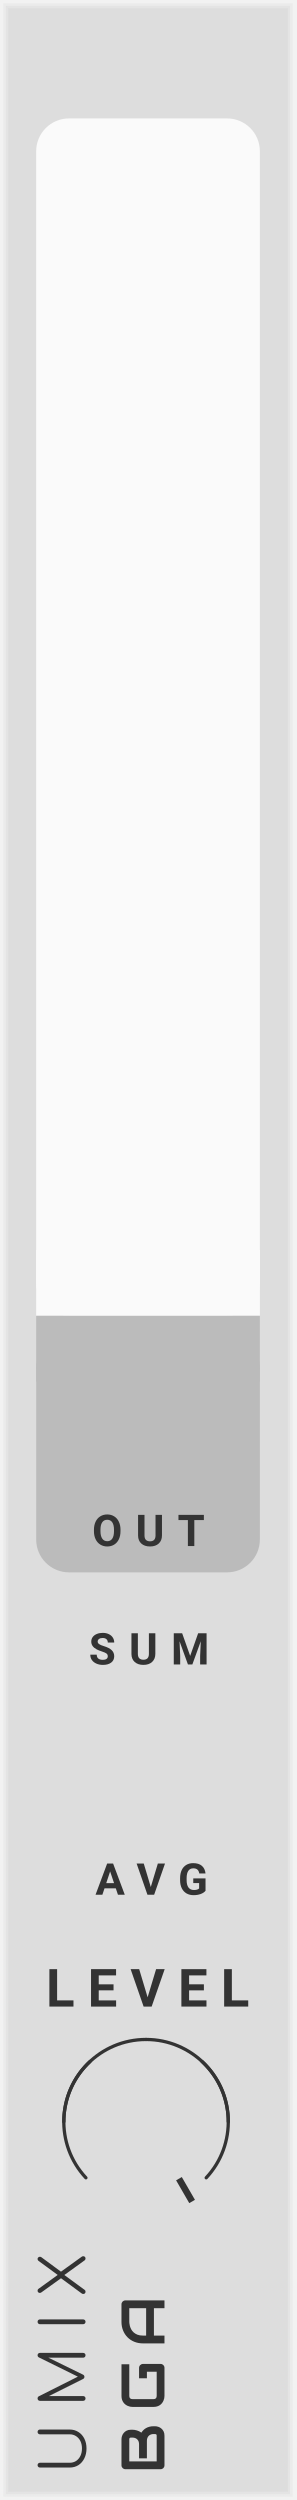
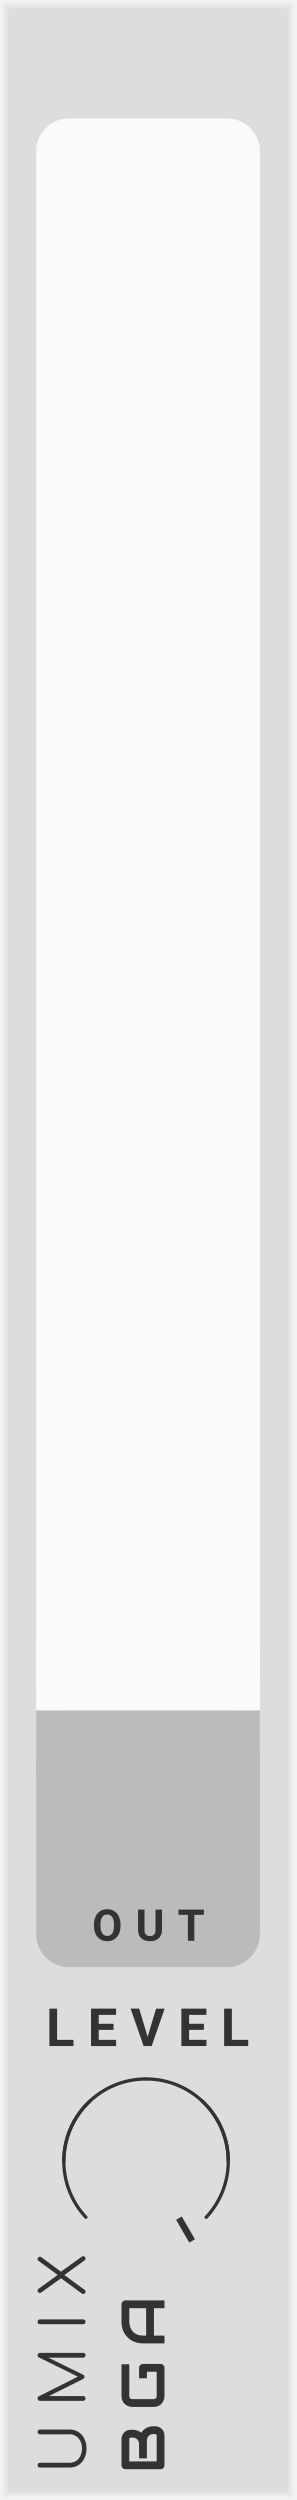
- <svg xmlns="http://www.w3.org/2000/svg" version="1.1" width="45" height="380" viewBox="0 0 45 380" id="svg95">
+ <svg xmlns="http://www.w3.org/2000/svg" version="1.1" width="45" height="380" viewBox="0 0 45 380" id="svg84">
  <style id="style2">
    text {
      fill: #333;
      font-family: 'Roboto', sans-serif;
      font-weight: bold;
    }
    text.title {
      font-family: 'Comfortaa', sans-serif;
      font-weight: normal;
    }
    text.brand {
      font-family: 'Audiowide', sans-serif;
      font-weight: bold;
    }
  </style>
-   <defs id="defs47">
+   <defs id="defs42">
    <symbol id="knob-small" viewBox="0 0 45px 45px">
      <g transform="translate(22.5 22.5)" id="g10">
        <polyline points="-3,0 3,0" stroke-width="1" stroke="#00f" id="polyline4" />
        <polyline points="0,-3 0,3" stroke-width="1" stroke="#00f" id="polyline6" />
        <circle cx="0" cy="0" r="7.5" stroke-width="1" stroke="#00f" fill="none" id="circle8" />
      </g>
    </symbol>
    <symbol id="knobguide-maxtick" viewBox="0 0 40px 40px">
      <g transform="translate(20 20)" id="g25">
        <g transform="rotate(60) translate(10 0)" id="g15">
          <polyline points="0,0 4,0" stroke-width="1" stroke="#333" id="polyline13" />
        </g>
        <path d="M 0 -12.5 A 12.5 12.5 0 0 1 12.5 0" stroke="#333" stroke-width="0.5" stroke-linecap="round" fill="none" transform="rotate(0)" id="path17" />
        <path d="M 0 -12.5 A 12.5 12.5 0 0 1 12.5 0" stroke="#333" stroke-width="0.5" stroke-linecap="round" fill="none" transform="rotate(43)" id="path19" />
        <path d="M 0 -12.5 A 12.5 12.5 0 0 0 -12.5 0" stroke="#333" stroke-width="0.5" stroke-linecap="round" fill="none" transform="rotate(0)" id="path21" />
        <path d="M 0 -12.5 A 12.5 12.5 0 0 0 -12.5 0" stroke="#333" stroke-width="0.5" stroke-linecap="round" fill="none" transform="rotate(-43)" id="path23" />
      </g>
    </symbol>
-     <symbol id="switch" viewBox="0 0 14px 24px">
-       <rect width="14px" height="24px" stroke-width="1" stroke="#000" fill="#ddd" id="rect28" />
-       <rect width="14px" height="12px" stroke-width="0" fill="#000" id="rect30" />
-     </symbol>
    <symbol id="input" viewBox="0 0 24px 24px">
-       <g transform="translate(12 12)" id="g37">
-         <circle cx="0" cy="0" r="5" stroke-width="1" stroke="#0f0" fill="#0f0" id="circle33" />
-         <circle cx="0" cy="0" r="10.5" stroke-width="3" stroke="#0f0" fill="none" id="circle35" />
+       <g transform="translate(12 12)" id="g32">
+         <circle cx="0" cy="0" r="5" stroke-width="1" stroke="#0f0" fill="#0f0" id="circle28" />
+         <circle cx="0" cy="0" r="10.5" stroke-width="3" stroke="#0f0" fill="none" id="circle30" />
      </g>
    </symbol>
    <symbol id="output" viewBox="0 0 24px 24px">
-       <g transform="translate(12 12)" id="g44">
-         <circle cx="0" cy="0" r="5" stroke-width="1" stroke="#f00" fill="#f00" id="circle40" />
-         <circle cx="0" cy="0" r="10.5" stroke-width="3" stroke="#f00" fill="none" id="circle42" />
+       <g transform="translate(12 12)" id="g39">
+         <circle cx="0" cy="0" r="5" stroke-width="1" stroke="#f00" fill="#f00" id="circle35" />
+         <circle cx="0" cy="0" r="10.5" stroke-width="3" stroke="#f00" fill="none" id="circle37" />
      </g>
    </symbol>
  </defs>
-   <path style="fill:#dddddd" d="M 0,0 H 45 V 380 H 0 Z" id="rect49" />
-   <path style="fill:none;stroke:#e4e4e4;stroke-width:0.5" d="M 1,1 H 44 V 379 H 1 V 1" id="polyline51" />
-   <path style="fill:none;stroke:#ebebeb;stroke-width:0.8" d="m 0.5,0.5 h 44 v 379 H 0.5 V 0.5" id="polyline53" />
-   <path style="fill:none;stroke:#f2f2f2;stroke-width:1" d="M 0,0 H 45 V 380 H 0 V 0" id="polyline55" />
-   <g aria-label="UMIX" transform="rotate(-90)" style="font-weight:normal;font-size:9.333px;font-family:Comfortaa, sans-serif;letter-spacing:2.5px;fill:#333333" id="text57">
-     <path d="m -372.164,13.149 q -0.84,0 -1.503,-0.327 -0.663,-0.327 -1.036,-0.905 -0.364,-0.588 -0.364,-1.325 V 6.075 q 0,-0.159 0.103,-0.261 0.103,-0.103 0.261,-0.103 0.159,0 0.261,0.103 0.103,0.103 0.103,0.261 V 10.592 q 0,0.541 0.271,0.971 0.28,0.42 0.775,0.663 0.495,0.233 1.129,0.233 0.625,0 1.111,-0.233 0.485,-0.243 0.756,-0.663 0.28,-0.429 0.28,-0.971 V 6.075 q 0,-0.159 0.103,-0.261 0.103,-0.103 0.261,-0.103 0.159,0 0.261,0.103 0.103,0.103 0.103,0.261 V 10.592 q 0,0.737 -0.373,1.325 -0.364,0.579 -1.017,0.905 -0.653,0.327 -1.484,0.327 z" style="font-weight:normal;font-size:9.333px;font-family:Comfortaa, sans-serif;letter-spacing:2.5px;fill:#333333" id="path173" />
-     <path d="m -357.994,5.711 q 0.149,0 0.252,0.103 0.103,0.103 0.103,0.261 V 12.636 q 0,0.149 -0.103,0.261 Q -357.845,13 -357.994,13 q -0.159,0 -0.271,-0.103 -0.103,-0.112 -0.103,-0.261 V 7.353 l -2.595,5.301 q -0.112,0.177 -0.317,0.177 -0.233,0 -0.336,-0.224 l -2.585,-5.171 V 12.636 q 0,0.149 -0.103,0.261 Q -364.406,13 -364.565,13 q -0.149,0 -0.261,-0.103 -0.103,-0.112 -0.103,-0.261 V 6.075 q 0,-0.159 0.103,-0.261 0.112,-0.103 0.261,-0.103 0.215,0 0.327,0.187 l 2.987,5.936 2.931,-5.936 q 0.112,-0.187 0.327,-0.187 z" style="font-weight:normal;font-size:9.333px;font-family:Comfortaa, sans-serif;letter-spacing:2.5px;fill:#333333" id="path175" />
-     <path d="m -352.914,13 q -0.149,0 -0.261,-0.103 -0.103,-0.112 -0.103,-0.261 V 6.075 q 0,-0.159 0.103,-0.261 0.112,-0.103 0.261,-0.103 0.159,0 0.261,0.103 0.103,0.103 0.103,0.261 V 12.636 q 0,0.149 -0.103,0.261 Q -352.755,13 -352.914,13 Z" style="font-weight:normal;font-size:9.333px;font-family:Comfortaa, sans-serif;letter-spacing:2.5px;fill:#333333" id="path177" />
-     <path d="m -343.028,12.412 q 0.084,0.112 0.084,0.233 0,0.149 -0.093,0.252 Q -343.13,13 -343.289,13 q -0.187,0 -0.28,-0.131 L -345.8,9.78 -348.077,12.888 Q -348.17,13 -348.338,13 q -0.159,0 -0.252,-0.093 -0.093,-0.103 -0.093,-0.243 0,-0.14 0.084,-0.252 l 2.305,-3.136 -2.156,-2.996 q -0.075,-0.121 -0.075,-0.224 0,-0.14 0.093,-0.243 0.093,-0.103 0.243,-0.103 0.187,0 0.28,0.131 l 2.119,2.931 2.147,-2.931 q 0.103,-0.131 0.28,-0.131 0.149,0 0.243,0.112 0.093,0.103 0.093,0.243 0,0.121 -0.065,0.215 l -2.203,2.987 z" style="font-weight:normal;font-size:9.333px;font-family:Comfortaa, sans-serif;letter-spacing:2.5px;fill:#333333" id="path179" />
+   <path style="fill:#dddddd" d="M 0,0 H 45 V 380 H 0 Z" id="rect44" />
+   <path style="fill:none;stroke:#e4e4e4;stroke-width:0.5" d="M 1,1 H 44 V 379 H 1 V 1" id="polyline46" />
+   <path style="fill:none;stroke:#ebebeb;stroke-width:0.8" d="m 0.5,0.5 h 44 v 379 H 0.5 V 0.5" id="polyline48" />
+   <path style="fill:none;stroke:#f2f2f2;stroke-width:1" d="M 0,0 H 45 V 380 H 0 V 0" id="polyline50" />
+   <g aria-label="UMIX" transform="rotate(-90)" style="font-weight:normal;font-size:9.333px;font-family:Comfortaa, sans-serif;letter-spacing:2.5px;fill:#333333" id="text52">
+     <path d="m -372.164,13.149 q -0.84,0 -1.503,-0.327 -0.663,-0.327 -1.036,-0.905 -0.364,-0.588 -0.364,-1.325 V 6.075 q 0,-0.159 0.103,-0.261 0.103,-0.103 0.261,-0.103 0.159,0 0.261,0.103 0.103,0.103 0.103,0.261 V 10.592 q 0,0.541 0.271,0.971 0.28,0.42 0.775,0.663 0.495,0.233 1.129,0.233 0.625,0 1.111,-0.233 0.485,-0.243 0.756,-0.663 0.28,-0.429 0.28,-0.971 V 6.075 q 0,-0.159 0.103,-0.261 0.103,-0.103 0.261,-0.103 0.159,0 0.261,0.103 0.103,0.103 0.103,0.261 V 10.592 q 0,0.737 -0.373,1.325 -0.364,0.579 -1.017,0.905 -0.653,0.327 -1.484,0.327 z" style="font-weight:normal;font-size:9.333px;font-family:Comfortaa, sans-serif;letter-spacing:2.5px;fill:#333333" id="path146" />
+     <path d="m -357.994,5.711 q 0.149,0 0.252,0.103 0.103,0.103 0.103,0.261 V 12.636 q 0,0.149 -0.103,0.261 Q -357.845,13 -357.994,13 q -0.159,0 -0.271,-0.103 -0.103,-0.112 -0.103,-0.261 V 7.353 l -2.595,5.301 q -0.112,0.177 -0.317,0.177 -0.233,0 -0.336,-0.224 l -2.585,-5.171 V 12.636 q 0,0.149 -0.103,0.261 Q -364.406,13 -364.565,13 q -0.149,0 -0.261,-0.103 -0.103,-0.112 -0.103,-0.261 V 6.075 q 0,-0.159 0.103,-0.261 0.112,-0.103 0.261,-0.103 0.215,0 0.327,0.187 l 2.987,5.936 2.931,-5.936 q 0.112,-0.187 0.327,-0.187 z" style="font-weight:normal;font-size:9.333px;font-family:Comfortaa, sans-serif;letter-spacing:2.5px;fill:#333333" id="path148" />
+     <path d="m -352.914,13 q -0.149,0 -0.261,-0.103 -0.103,-0.112 -0.103,-0.261 V 6.075 q 0,-0.159 0.103,-0.261 0.112,-0.103 0.261,-0.103 0.159,0 0.261,0.103 0.103,0.103 0.103,0.261 V 12.636 q 0,0.149 -0.103,0.261 Q -352.755,13 -352.914,13 Z" style="font-weight:normal;font-size:9.333px;font-family:Comfortaa, sans-serif;letter-spacing:2.5px;fill:#333333" id="path150" />
+     <path d="m -343.028,12.412 q 0.084,0.112 0.084,0.233 0,0.149 -0.093,0.252 Q -343.13,13 -343.289,13 q -0.187,0 -0.28,-0.131 L -345.8,9.78 -348.077,12.888 Q -348.17,13 -348.338,13 q -0.159,0 -0.252,-0.093 -0.093,-0.103 -0.093,-0.243 0,-0.14 0.084,-0.252 l 2.305,-3.136 -2.156,-2.996 q -0.075,-0.121 -0.075,-0.224 0,-0.14 0.093,-0.243 0.093,-0.103 0.243,-0.103 0.187,0 0.28,0.131 l 2.119,2.931 2.147,-2.931 q 0.103,-0.131 0.28,-0.131 0.149,0 0.243,0.112 0.093,0.103 0.093,0.243 0,0.121 -0.065,0.215 l -2.203,2.987 z" style="font-weight:normal;font-size:9.333px;font-family:Comfortaa, sans-serif;letter-spacing:2.5px;fill:#333333" id="path152" />
  </g>
-   <g id="g63" transform="rotate(-90,200.5,175.5)">
-     <g aria-label="BGA" style="font-weight:bold;font-size:9.333px;font-family:Audiowide, sans-serif;letter-spacing:2px;fill:#333333" id="text59">
-       <path d="m 7.21,-1.436 q 0,0.219 -0.077,0.469 -0.073,0.251 -0.246,0.465 -0.169,0.214 -0.442,0.36 Q 6.171,0 5.774,0 H 1.276 Q 1.148,0 1.039,-0.046 0.93,-0.091 0.848,-0.169 q -0.077,-0.082 -0.123,-0.191 -0.046,-0.109 -0.046,-0.237 V -5.938 q 0,-0.123 0.046,-0.232 0.046,-0.109 0.123,-0.191 0.082,-0.082 0.191,-0.128 0.109,-0.046 0.237,-0.046 h 3.965 q 0.219,0 0.469,0.077 0.251,0.077 0.465,0.251 0.219,0.169 0.36,0.442 0.146,0.273 0.146,0.67 v 0.223 q 0,0.314 -0.105,0.679 -0.105,0.36 -0.337,0.684 0.201,0.123 0.374,0.296 0.178,0.173 0.31,0.401 0.132,0.228 0.21,0.515 0.077,0.287 0.077,0.633 z M 6.025,-1.663 q 0,-0.232 -0.073,-0.415 Q 5.879,-2.265 5.747,-2.397 5.615,-2.529 5.428,-2.598 5.241,-2.671 5.008,-2.671 H 2.338 v -1.194 h 2.137 q 0.232,0 0.419,-0.068 0.187,-0.073 0.319,-0.205 0.132,-0.132 0.201,-0.314 0.073,-0.187 0.073,-0.419 v -0.223 q 0,-0.255 -0.246,-0.255 h -3.377 v 4.165 h 3.91 q 0.032,0 0.077,-0.005 0.046,-0.005 0.082,-0.027 0.036,-0.023 0.064,-0.077 0.027,-0.055 0.027,-0.15 z" style="font-weight:bold;font-size:9.333px;font-family:Audiowide, sans-serif;letter-spacing:2px;fill:#333333" id="path182" />
-       <path d="m 16.684,-0.597 q 0,0.128 -0.046,0.237 -0.046,0.109 -0.128,0.191 -0.077,0.077 -0.187,0.123 Q 16.214,0 16.087,0 h -4.275 q -0.164,0 -0.355,-0.036 -0.187,-0.041 -0.374,-0.123 -0.182,-0.082 -0.351,-0.21 -0.169,-0.132 -0.301,-0.314 -0.128,-0.187 -0.205,-0.428 -0.077,-0.246 -0.077,-0.551 v -3.208 q 0,-0.164 0.036,-0.351 0.041,-0.191 0.123,-0.374 0.082,-0.187 0.214,-0.355 0.132,-0.169 0.314,-0.296 0.187,-0.132 0.428,-0.21 0.242,-0.077 0.547,-0.077 h 4.817 v 1.185 h -4.817 q -0.232,0 -0.355,0.123 -0.123,0.123 -0.123,0.365 v 3.199 q 0,0.228 0.123,0.355 0.128,0.123 0.355,0.123 h 3.687 v -1.486 h -3.154 v -1.194 h 3.742 q 0.128,0 0.237,0.05 0.109,0.046 0.187,0.128 0.082,0.082 0.128,0.191 0.046,0.105 0.046,0.228 z" style="font-weight:bold;font-size:9.333px;font-family:Audiowide, sans-serif;letter-spacing:2px;fill:#333333" id="path184" />
-       <path d="M 26.34,0 H 25.155 V -1.604 H 20.99 V 0 h -1.185 v -3.268 q 0,-0.715 0.246,-1.317 0.246,-0.602 0.684,-1.035 0.438,-0.433 1.035,-0.674 0.597,-0.242 1.303,-0.242 h 2.671 q 0.123,0 0.232,0.046 0.109,0.046 0.191,0.128 0.082,0.082 0.128,0.191 0.046,0.109 0.046,0.232 z m -5.35,-2.789 h 4.165 v -2.561 h -2.083 q -0.055,0 -0.232,0.018 -0.173,0.014 -0.406,0.077 -0.228,0.064 -0.483,0.196 -0.255,0.132 -0.469,0.365 -0.214,0.232 -0.355,0.583 -0.137,0.346 -0.137,0.843 z" style="font-weight:bold;font-size:9.333px;font-family:Audiowide, sans-serif;letter-spacing:2px;fill:#333333" id="path186" />
+   <g id="g58" transform="rotate(-90,200.5,175.5)">
+     <g aria-label="BGA" style="font-weight:bold;font-size:9.333px;font-family:Audiowide, sans-serif;letter-spacing:2px;fill:#333333" id="text54">
+       <path d="m 7.21,-1.436 q 0,0.219 -0.077,0.469 -0.073,0.251 -0.246,0.465 -0.169,0.214 -0.442,0.36 Q 6.171,0 5.774,0 H 1.276 Q 1.148,0 1.039,-0.046 0.93,-0.091 0.848,-0.169 q -0.077,-0.082 -0.123,-0.191 -0.046,-0.109 -0.046,-0.237 V -5.938 q 0,-0.123 0.046,-0.232 0.046,-0.109 0.123,-0.191 0.082,-0.082 0.191,-0.128 0.109,-0.046 0.237,-0.046 h 3.965 q 0.219,0 0.469,0.077 0.251,0.077 0.465,0.251 0.219,0.169 0.36,0.442 0.146,0.273 0.146,0.67 v 0.223 q 0,0.314 -0.105,0.679 -0.105,0.36 -0.337,0.684 0.201,0.123 0.374,0.296 0.178,0.173 0.31,0.401 0.132,0.228 0.21,0.515 0.077,0.287 0.077,0.633 z M 6.025,-1.663 q 0,-0.232 -0.073,-0.415 Q 5.879,-2.265 5.747,-2.397 5.615,-2.529 5.428,-2.598 5.241,-2.671 5.008,-2.671 H 2.338 v -1.194 h 2.137 q 0.232,0 0.419,-0.068 0.187,-0.073 0.319,-0.205 0.132,-0.132 0.201,-0.314 0.073,-0.187 0.073,-0.419 v -0.223 q 0,-0.255 -0.246,-0.255 h -3.377 v 4.165 h 3.91 q 0.032,0 0.077,-0.005 0.046,-0.005 0.082,-0.027 0.036,-0.023 0.064,-0.077 0.027,-0.055 0.027,-0.15 z" style="font-weight:bold;font-size:9.333px;font-family:Audiowide, sans-serif;letter-spacing:2px;fill:#333333" id="path155" />
+       <path d="m 16.684,-0.597 q 0,0.128 -0.046,0.237 -0.046,0.109 -0.128,0.191 -0.077,0.077 -0.187,0.123 Q 16.214,0 16.087,0 h -4.275 q -0.164,0 -0.355,-0.036 -0.187,-0.041 -0.374,-0.123 -0.182,-0.082 -0.351,-0.21 -0.169,-0.132 -0.301,-0.314 -0.128,-0.187 -0.205,-0.428 -0.077,-0.246 -0.077,-0.551 v -3.208 q 0,-0.164 0.036,-0.351 0.041,-0.191 0.123,-0.374 0.082,-0.187 0.214,-0.355 0.132,-0.169 0.314,-0.296 0.187,-0.132 0.428,-0.21 0.242,-0.077 0.547,-0.077 h 4.817 v 1.185 h -4.817 q -0.232,0 -0.355,0.123 -0.123,0.123 -0.123,0.365 v 3.199 q 0,0.228 0.123,0.355 0.128,0.123 0.355,0.123 h 3.687 v -1.486 h -3.154 v -1.194 h 3.742 q 0.128,0 0.237,0.05 0.109,0.046 0.187,0.128 0.082,0.082 0.128,0.191 0.046,0.105 0.046,0.228 z" style="font-weight:bold;font-size:9.333px;font-family:Audiowide, sans-serif;letter-spacing:2px;fill:#333333" id="path157" />
+       <path d="M 26.34,0 H 25.155 V -1.604 H 20.99 V 0 h -1.185 v -3.268 q 0,-0.715 0.246,-1.317 0.246,-0.602 0.684,-1.035 0.438,-0.433 1.035,-0.674 0.597,-0.242 1.303,-0.242 h 2.671 q 0.123,0 0.232,0.046 0.109,0.046 0.191,0.128 0.082,0.082 0.128,0.191 0.046,0.109 0.046,0.232 z m -5.35,-2.789 h 4.165 v -2.561 h -2.083 q -0.055,0 -0.232,0.018 -0.173,0.014 -0.406,0.077 -0.228,0.064 -0.483,0.196 -0.255,0.132 -0.469,0.365 -0.214,0.232 -0.355,0.583 -0.137,0.346 -0.137,0.843 z" style="font-weight:bold;font-size:9.333px;font-family:Audiowide, sans-serif;letter-spacing:2px;fill:#333333" id="path159" />
    </g>
-     <path transform="translate(11.5,-5)" style="fill:#dddddd" d="M 0,0 H 3 V 3 H 0 Z" id="rect61" />
+     <path transform="translate(11.5,-5)" style="fill:#dddddd" d="M 0,0 H 3 V 3 H 0 Z" id="rect56" />
  </g>
-   <g id="g71" transform="translate(5.5,18)">
-     <path transform="translate(0,172)" style="fill:#fafafa" d="M 0,0 H 34 V 10 H 0 Z" id="rect67" />
-     <path style="fill:#fafafa" d="m 5,0 h 24 c 2.77,0 5,2.23 5,5 v 172 c 0,2.77 -2.23,5 -5,5 H 5 c -2.77,0 -5,-2.23 -5,-5 V 5 C 0,2.23 2.23,0 5,0 Z" id="rect69" />
+   <g id="g66" transform="translate(5.5,18)">
+     <path transform="translate(0,232)" style="fill:#fafafa" d="M 0,0 H 34 V 10 H 0 Z" id="rect62" />
+     <path style="fill:#fafafa" d="m 5,0 h 24 c 2.77,0 5,2.23 5,5 v 232 c 0,2.77 -2.23,5 -5,5 H 5 c -2.77,0 -5,-2.23 -5,-5 V 5 C 0,2.23 2.23,0 5,0 Z" id="rect64" />
  </g>
-   <g id="g79" transform="translate(5.5,203)">
-     <path transform="translate(0,-3)" style="fill:#bbbbbb" d="M 0,0 H 34 V 10 H 0 Z" id="rect73" />
-     <path style="fill:#bbbbbb" d="m 5,0 h 24 c 2.77,0 5,2.23 5,5 v 26 c 0,2.77 -2.23,5 -5,5 H 5 C 2.23,36 0,33.77 0,31 V 5 C 0,2.23 2.23,0 5,0 Z" id="rect75" />
-     <g aria-label="OUT" transform="translate(8.5,32)" style="font-weight:bold;font-size:6.667px;font-family:Roboto, sans-serif;letter-spacing:2px;fill:#333333" id="text77">
-       <path d="m 4.316,-2.262 q 0,0.7 -0.247,1.227 -0.247,0.527 -0.71,0.814 -0.459,0.286 -1.055,0.286 -0.589,0 -1.051,-0.283 Q 0.791,-0.501 0.537,-1.025 0.283,-1.553 0.28,-2.236 v -0.234 q 0,-0.7 0.251,-1.23 0.254,-0.534 0.713,-0.817 0.462,-0.286 1.055,-0.286 0.592,0 1.051,0.286 0.462,0.283 0.713,0.817 0.254,0.531 0.254,1.227 z M 3.327,-2.477 q 0,-0.745 -0.267,-1.133 -0.267,-0.387 -0.762,-0.387 -0.492,0 -0.758,0.384 -0.267,0.381 -0.27,1.12 v 0.231 q 0,0.726 0.267,1.126 0.267,0.4 0.768,0.4 0.492,0 0.755,-0.384 0.264,-0.387 0.267,-1.126 z" style="font-weight:bold;font-size:6.667px;font-family:Roboto, sans-serif;letter-spacing:2px;fill:#333333" id="path136" />
-       <path d="m 10.62,-4.74 v 3.122 q 0,0.778 -0.488,1.23 -0.485,0.452 -1.328,0.452 -0.83,0 -1.318,-0.439 Q 6.997,-0.814 6.987,-1.582 v -3.158 h 0.977 v 3.128 q 0,0.465 0.221,0.68 0.225,0.212 0.618,0.212 0.824,0 0.837,-0.866 v -3.154 z" style="font-weight:bold;font-size:6.667px;font-family:Roboto, sans-serif;letter-spacing:2px;fill:#333333" id="path138" />
-       <path d="M 16.988,-3.949 H 15.536 V 0 h -0.977 v -3.949 h -1.432 v -0.791 h 3.861 z" style="font-weight:bold;font-size:6.667px;font-family:Roboto, sans-serif;letter-spacing:2px;fill:#333333" id="path140" />
+   <g id="g74" transform="translate(5.5,263)">
+     <path transform="translate(0,-3)" style="fill:#bbbbbb" d="M 0,0 H 34 V 10 H 0 Z" id="rect68" />
+     <path style="fill:#bbbbbb" d="m 5,0 h 24 c 2.77,0 5,2.23 5,5 v 26 c 0,2.77 -2.23,5 -5,5 H 5 C 2.23,36 0,33.77 0,31 V 5 C 0,2.23 2.23,0 5,0 Z" id="rect70" />
+     <g aria-label="OUT" transform="translate(8.5,32)" style="font-weight:bold;font-size:6.667px;font-family:Roboto, sans-serif;letter-spacing:2px;fill:#333333" id="text72">
+       <path d="m 4.316,-2.262 q 0,0.7 -0.247,1.227 -0.247,0.527 -0.71,0.814 -0.459,0.286 -1.055,0.286 -0.589,0 -1.051,-0.283 Q 0.791,-0.501 0.537,-1.025 0.283,-1.553 0.28,-2.236 v -0.234 q 0,-0.7 0.251,-1.23 0.254,-0.534 0.713,-0.817 0.462,-0.286 1.055,-0.286 0.592,0 1.051,0.286 0.462,0.283 0.713,0.817 0.254,0.531 0.254,1.227 z M 3.327,-2.477 q 0,-0.745 -0.267,-1.133 -0.267,-0.387 -0.762,-0.387 -0.492,0 -0.758,0.384 -0.267,0.381 -0.27,1.12 v 0.231 q 0,0.726 0.267,1.126 0.267,0.4 0.768,0.4 0.492,0 0.755,-0.384 0.264,-0.387 0.267,-1.126 z" style="font-weight:bold;font-size:6.667px;font-family:Roboto, sans-serif;letter-spacing:2px;fill:#333333" id="path123" />
+       <path d="m 10.62,-4.74 v 3.122 q 0,0.778 -0.488,1.23 -0.485,0.452 -1.328,0.452 -0.83,0 -1.318,-0.439 Q 6.997,-0.814 6.987,-1.582 v -3.158 h 0.977 v 3.128 q 0,0.465 0.221,0.68 0.225,0.212 0.618,0.212 0.824,0 0.837,-0.866 v -3.154 z" style="font-weight:bold;font-size:6.667px;font-family:Roboto, sans-serif;letter-spacing:2px;fill:#333333" id="path125" />
+       <path d="M 16.988,-3.949 H 15.536 V 0 h -0.977 v -3.949 h -1.432 v -0.791 h 3.861 z" style="font-weight:bold;font-size:6.667px;font-family:Roboto, sans-serif;letter-spacing:2px;fill:#333333" id="path127" />
    </g>
  </g>
-   <g aria-label="SUM" style="font-weight:bold;font-size:6.667px;font-family:Roboto, sans-serif;letter-spacing:2px;fill:#333333" id="text83">
-     <path d="m 16.381,251.757 q 0,-0.277 -0.195,-0.423 -0.195,-0.15 -0.703,-0.312 -0.508,-0.166 -0.804,-0.326 -0.807,-0.436 -0.807,-1.175 0,-0.384 0.215,-0.684 0.218,-0.303 0.622,-0.472 0.407,-0.169 0.911,-0.169 0.508,0 0.905,0.186 0.397,0.182 0.615,0.518 0.221,0.335 0.221,0.762 h -0.977 q 0,-0.326 -0.205,-0.505 -0.205,-0.182 -0.576,-0.182 -0.358,0 -0.557,0.153 -0.199,0.15 -0.199,0.397 0,0.231 0.231,0.387 0.234,0.156 0.687,0.293 0.833,0.251 1.214,0.622 0.381,0.371 0.381,0.924 0,0.615 -0.465,0.967 -0.465,0.348 -1.253,0.348 -0.547,0 -0.996,-0.199 -0.449,-0.202 -0.687,-0.55 -0.234,-0.348 -0.234,-0.807 h 0.98 q 0,0.785 0.938,0.785 0.348,0 0.544,-0.14 0.195,-0.143 0.195,-0.397 z" style="font-weight:bold;font-size:6.667px;font-family:Roboto, sans-serif;letter-spacing:2px;fill:#333333" id="path143" />
-     <path d="m 23.612,248.26 v 3.122 q 0,0.778 -0.488,1.23 -0.485,0.452 -1.328,0.452 -0.83,0 -1.318,-0.439 -0.488,-0.439 -0.498,-1.208 v -3.158 h 0.977 v 3.128 q 0,0.466 0.221,0.68 0.225,0.212 0.618,0.212 0.824,0 0.837,-0.866 v -3.154 z" style="font-weight:bold;font-size:6.667px;font-family:Roboto, sans-serif;letter-spacing:2px;fill:#333333" id="path145" />
-     <path d="m 27.689,248.26 1.217,3.438 1.211,-3.438 h 1.283 V 253 h -0.98 v -1.296 L 30.518,249.468 29.238,253 h -0.671 l -1.276,-3.529 0.098,2.233 V 253 H 26.413 v -4.74 z" style="font-weight:bold;font-size:6.667px;font-family:Roboto, sans-serif;letter-spacing:2px;fill:#333333" id="path147" />
+   <g aria-label="LEVEL" style="font-weight:bold;font-size:8px;font-family:Roboto, sans-serif;letter-spacing:2px;fill:#333333" id="text78">
+     <path d="M 8.68,310.059 H 11.168 V 311 H 7.508 v -5.688 h 1.172 z" style="font-weight:bold;font-size:8px;font-family:Roboto, sans-serif;letter-spacing:2px;fill:#333333" id="path130" />
+     <path d="m 17.258,308.535 h -2.25 v 1.523 h 2.641 V 311 h -3.812 v -5.688 h 3.805 v 0.949 h -2.633 v 1.355 h 2.25 z" style="font-weight:bold;font-size:8px;font-family:Roboto, sans-serif;letter-spacing:2px;fill:#333333" id="path132" />
+     <path d="m 22.438,309.59 1.289,-4.277 H 25.031 L 23.051,311 h -1.223 l -1.973,-5.688 h 1.301 z" style="font-weight:bold;font-size:8px;font-family:Roboto, sans-serif;letter-spacing:2px;fill:#333333" id="path134" />
+     <path d="m 30.992,308.535 h -2.25 v 1.523 h 2.641 V 311 h -3.812 v -5.688 H 31.375 v 0.949 h -2.633 v 1.355 h 2.25 z" style="font-weight:bold;font-size:8px;font-family:Roboto, sans-serif;letter-spacing:2px;fill:#333333" id="path136" />
+     <path d="m 35.242,310.059 h 2.488 V 311 h -3.66 v -5.688 h 1.172 z" style="font-weight:bold;font-size:8px;font-family:Roboto, sans-serif;letter-spacing:2px;fill:#333333" id="path138" />
  </g>
-   <g aria-label="AVG" style="font-weight:bold;font-size:6.667px;font-family:Roboto, sans-serif;letter-spacing:2px;fill:#333333" id="text85">
-     <path d="M 17.599,287.023 H 15.887 L 15.561,288 h -1.038 l 1.764,-4.74 h 0.905 L 18.966,288 h -1.038 z m -1.449,-0.791 h 1.185 l -0.596,-1.774 z" style="font-weight:bold;font-size:6.667px;font-family:Roboto, sans-serif;letter-spacing:2px;fill:#333333" id="path150" />
-     <path d="m 22.919,286.825 1.074,-3.564 h 1.087 L 23.43,288 h -1.019 l -1.644,-4.74 h 1.084 z" style="font-weight:bold;font-size:6.667px;font-family:Roboto, sans-serif;letter-spacing:2px;fill:#333333" id="path152" />
-     <path d="m 31.241,287.401 q -0.264,0.316 -0.745,0.492 -0.482,0.173 -1.068,0.173 -0.615,0 -1.081,-0.267 -0.462,-0.27 -0.716,-0.781 -0.251,-0.511 -0.257,-1.201 v -0.322 q 0,-0.71 0.238,-1.227 0.241,-0.521 0.69,-0.794 0.452,-0.277 1.058,-0.277 0.843,0 1.318,0.404 0.475,0.4 0.563,1.169 h -0.951 q -0.065,-0.407 -0.29,-0.596 -0.221,-0.189 -0.612,-0.189 -0.498,0 -0.758,0.374 -0.26,0.374 -0.264,1.113 v 0.303 q 0,0.745 0.283,1.126 0.283,0.381 0.83,0.381 0.55,0 0.785,-0.234 v -0.817 h -0.889 v -0.719 h 1.865 z" style="font-weight:bold;font-size:6.667px;font-family:Roboto, sans-serif;letter-spacing:2px;fill:#333333" id="path154" />
-   </g>
-   <g aria-label="LEVEL" style="font-weight:bold;font-size:8px;font-family:Roboto, sans-serif;letter-spacing:2px;fill:#333333" id="text89">
-     <path d="M 8.68,304.059 H 11.168 V 305 H 7.508 v -5.688 h 1.172 z" style="font-weight:bold;font-size:8px;font-family:Roboto, sans-serif;letter-spacing:2px;fill:#333333" id="path157" />
-     <path d="m 17.258,302.535 h -2.25 v 1.523 h 2.641 V 305 h -3.812 v -5.688 h 3.805 v 0.949 h -2.633 v 1.355 h 2.25 z" style="font-weight:bold;font-size:8px;font-family:Roboto, sans-serif;letter-spacing:2px;fill:#333333" id="path159" />
-     <path d="m 22.438,303.59 1.289,-4.277 H 25.031 L 23.051,305 h -1.223 l -1.973,-5.688 h 1.301 z" style="font-weight:bold;font-size:8px;font-family:Roboto, sans-serif;letter-spacing:2px;fill:#333333" id="path161" />
-     <path d="m 30.992,302.535 h -2.25 v 1.523 h 2.641 V 305 h -3.812 v -5.688 H 31.375 v 0.949 h -2.633 v 1.355 h 2.25 z" style="font-weight:bold;font-size:8px;font-family:Roboto, sans-serif;letter-spacing:2px;fill:#333333" id="path163" />
-     <path d="m 35.242,304.059 h 2.488 V 305 h -3.66 v -5.688 h 1.172 z" style="font-weight:bold;font-size:8px;font-family:Roboto, sans-serif;letter-spacing:2px;fill:#333333" id="path165" />
-   </g>
-   <g id="use91" transform="translate(2.2,302.5)">
-     <g id="g128" transform="translate(20,20)">
-       <g id="g118" transform="rotate(60,-5,8.660254)">
-         <path style="stroke:#333333;stroke-width:1" d="M 0,0 H 4" id="polyline116" />
+   <g id="use80" transform="translate(2.2,308.5)">
+     <g id="g115" transform="translate(20,20)">
+       <g id="g105" transform="rotate(60,-5,8.660254)">
+         <path style="stroke:#333333;stroke-width:1" d="M 0,0 H 4" id="polyline103" />
      </g>
-       <path id="path120" d="M 0,-12.5 A 12.5,12.5 0 0 1 12.5,0" style="fill:none;stroke:#333333;stroke-width:0.5;stroke-linecap:round" />
-       <path id="path122" transform="rotate(43)" d="M 0,-12.5 A 12.5,12.5 0 0 1 12.5,0" style="fill:none;stroke:#333333;stroke-width:0.5;stroke-linecap:round" />
-       <path id="path124" d="M 0,-12.5 A 12.5,12.5 0 0 0 -12.5,0" style="fill:none;stroke:#333333;stroke-width:0.5;stroke-linecap:round" />
-       <path id="path126" transform="rotate(-43)" d="M 0,-12.5 A 12.5,12.5 0 0 0 -12.5,0" style="fill:none;stroke:#333333;stroke-width:0.5;stroke-linecap:round" />
+       <path id="path107" d="M 0,-12.5 A 12.5,12.5 0 0 1 12.5,0" style="fill:none;stroke:#333333;stroke-width:0.5;stroke-linecap:round" />
+       <path id="path109" transform="rotate(43)" d="M 0,-12.5 A 12.5,12.5 0 0 1 12.5,0" style="fill:none;stroke:#333333;stroke-width:0.5;stroke-linecap:round" />
+       <path id="path111" d="M 0,-12.5 A 12.5,12.5 0 0 0 -12.5,0" style="fill:none;stroke:#333333;stroke-width:0.5;stroke-linecap:round" />
+       <path id="path113" transform="rotate(-43)" d="M 0,-12.5 A 12.5,12.5 0 0 0 -12.5,0" style="fill:none;stroke:#333333;stroke-width:0.5;stroke-linecap:round" />
    </g>
  </g>
</svg>
